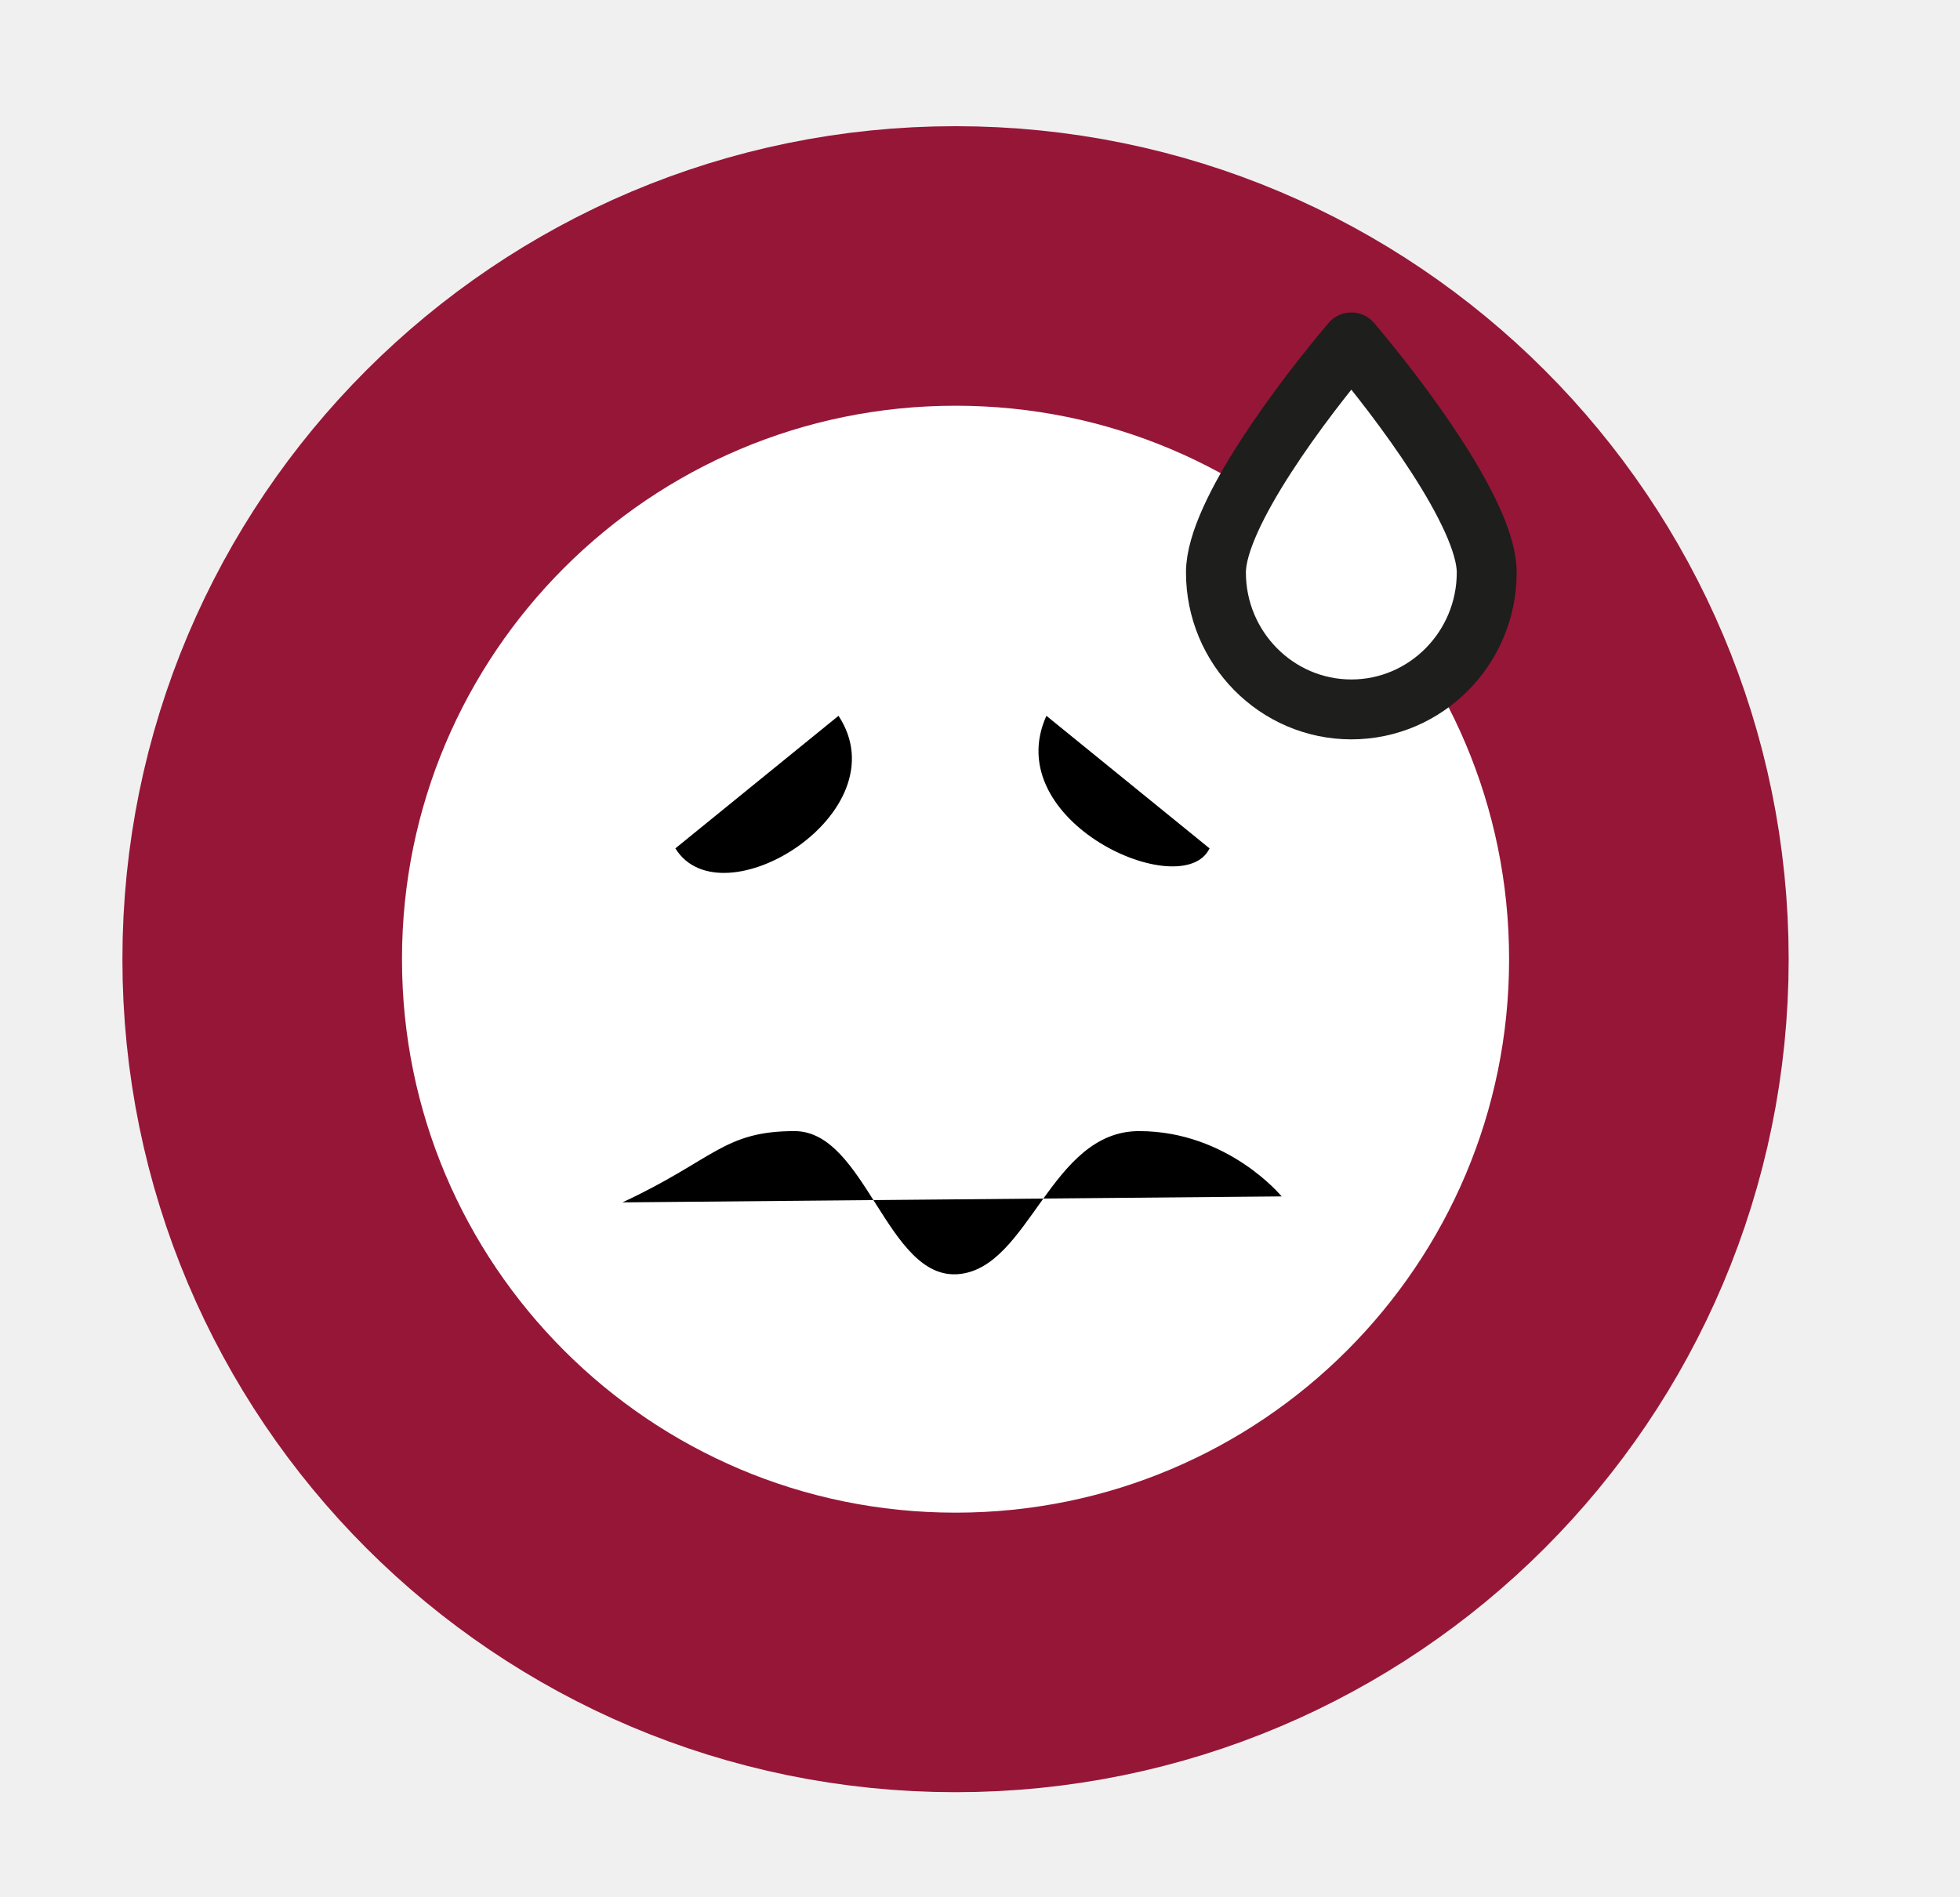
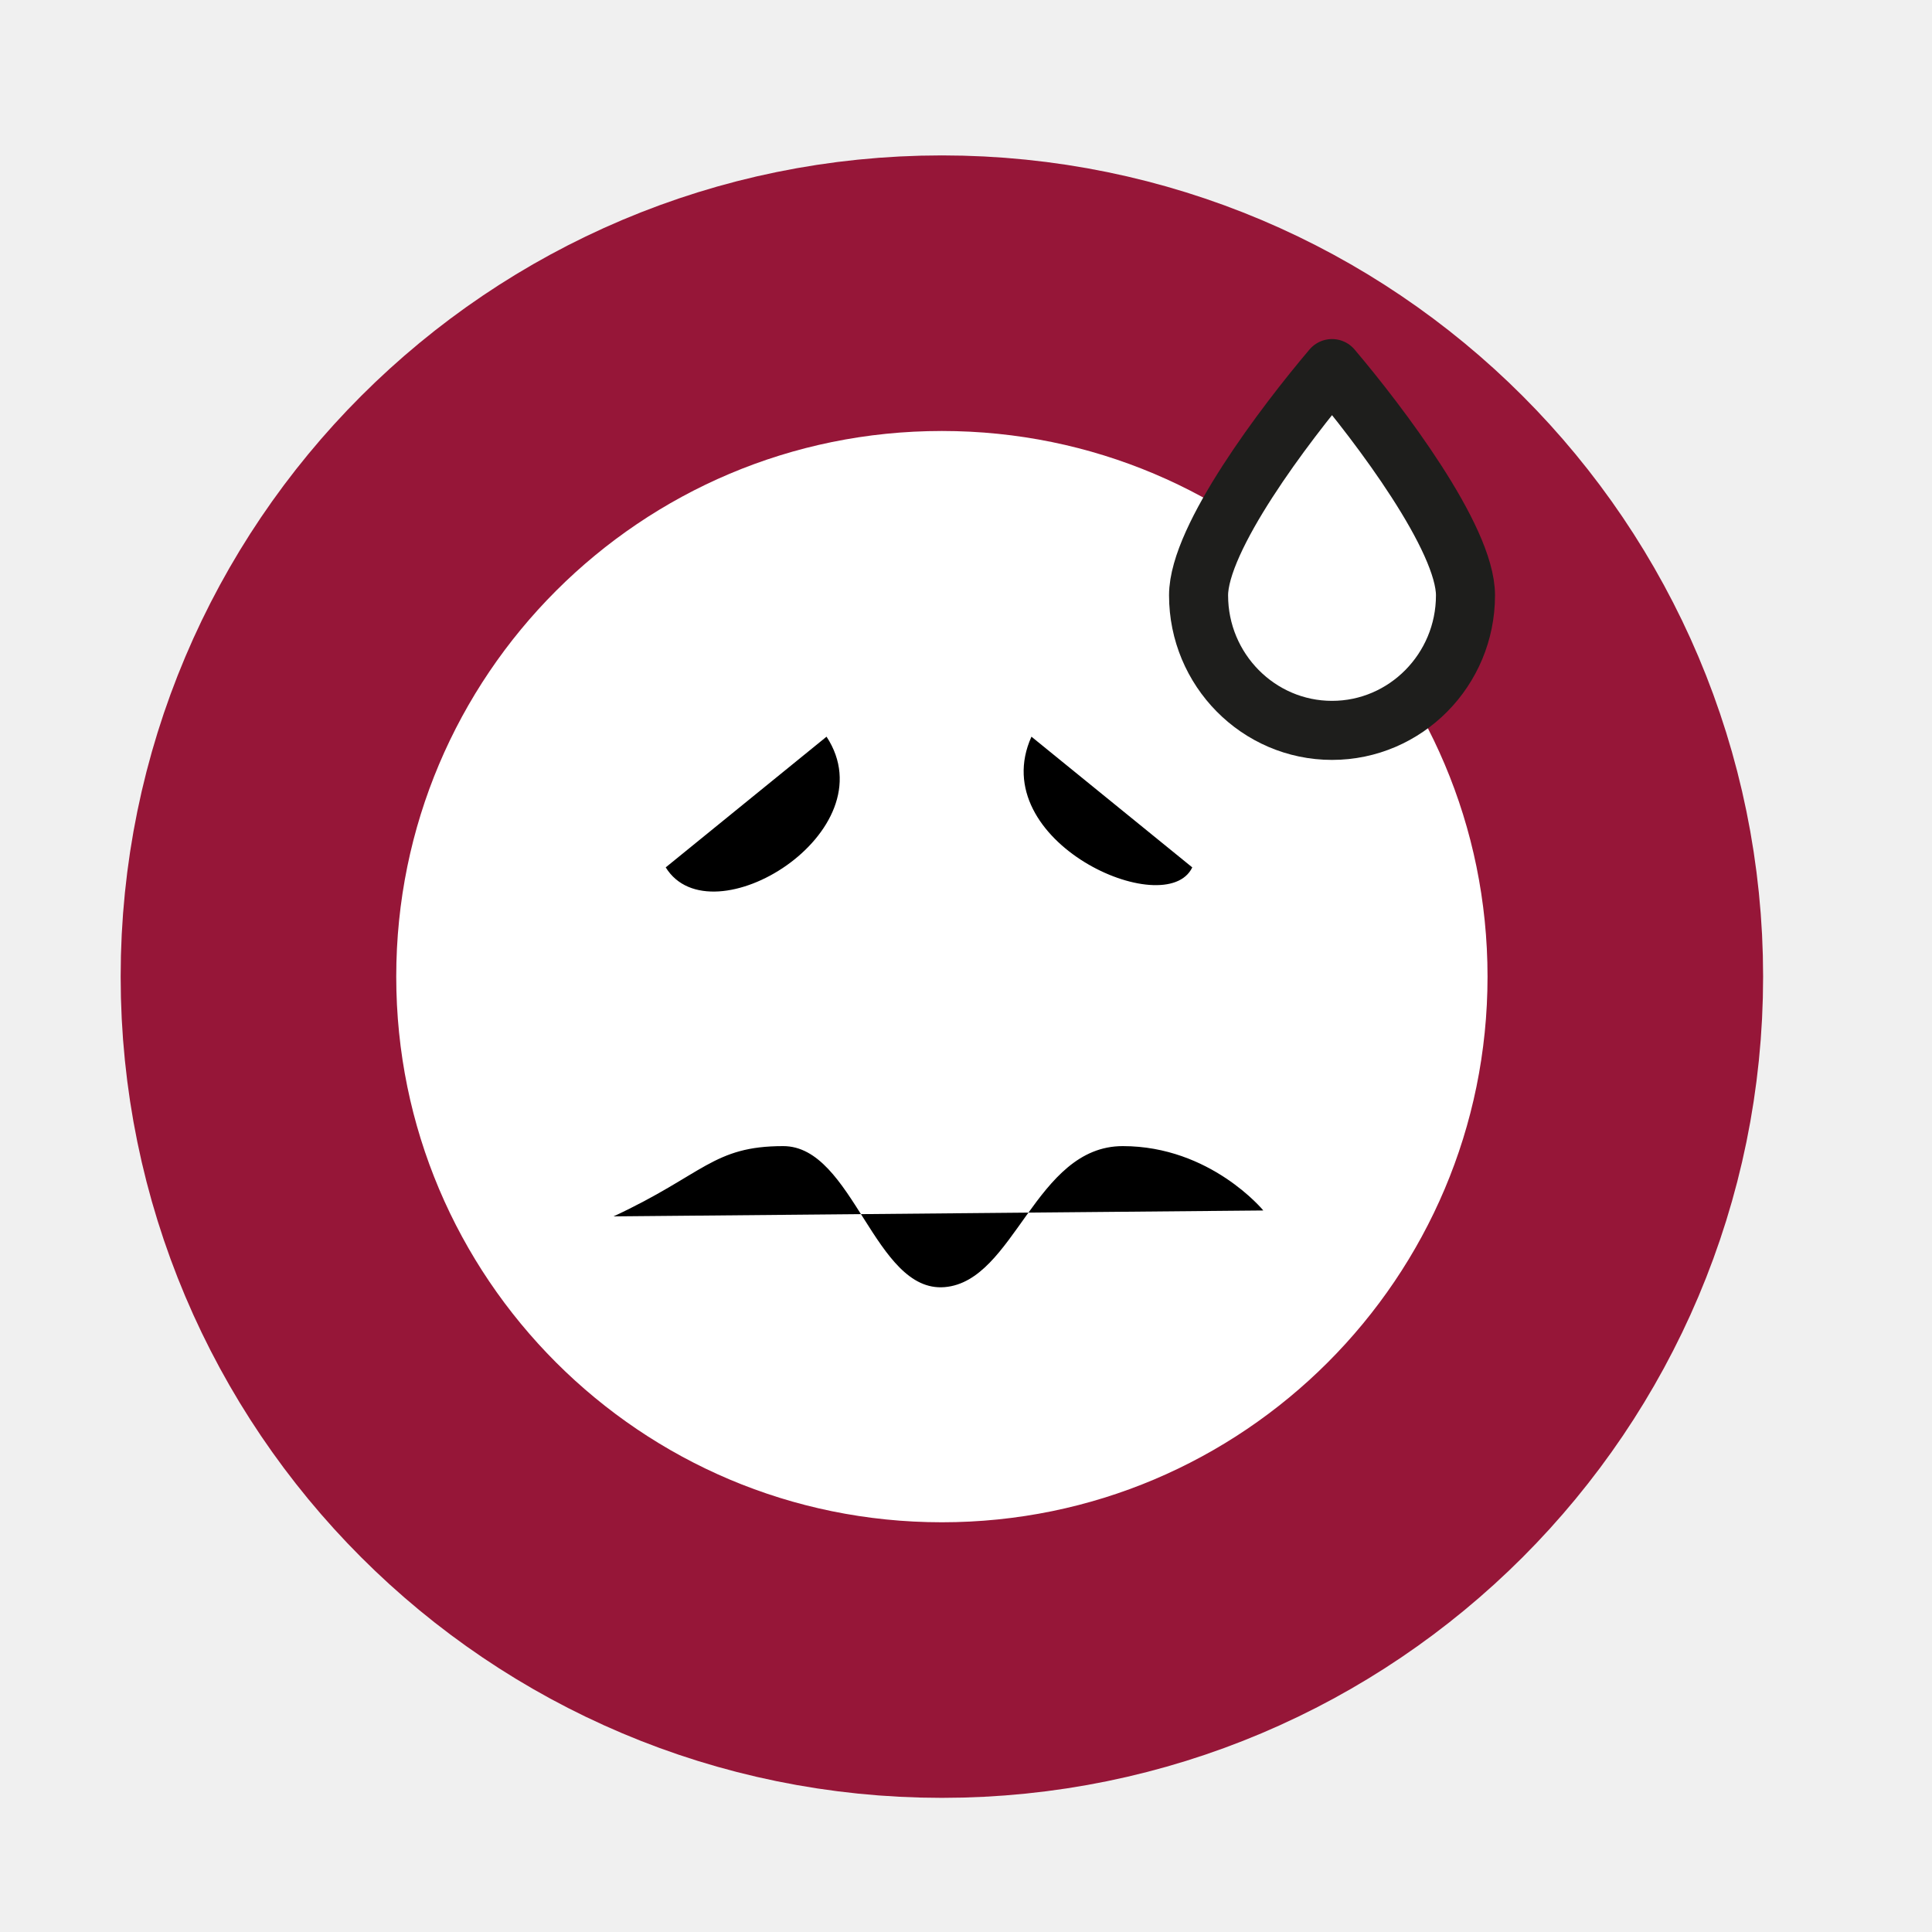
- <svg xmlns="http://www.w3.org/2000/svg" viewBox="0 0 98.15 95">
+ <svg xmlns="http://www.w3.org/2000/svg" viewBox="0 0 98.15 95" width="64" height="64">
  <circle cx="47.85" cy="48.04" r="34.72" fill="#fff" stroke="#961638" stroke-miterlimit="10" stroke-width="14" />
  <path d="M41.99 35.85c3.181 4.84-5.864 10.379-8.17 6.64m18.58-6.64c-2.401 5.325 6.835 9.434 8.17 6.64m3.61 17.43s-2.68-3.27-7.14-3.27c-4.46 0-5.48 6.864-9.05 7.164-3.57.3-4.63-7.164-8.2-7.164-3.57 0-4.025 1.431-8.62 3.57" class="prefix__cls-1" />
  <path d="M67.67 17.15c-2.39 2.82-6.78 8.61-6.78 11.52 0 3.78 3.04 6.86 6.78 6.86s6.78-3.08 6.78-6.86c0-2.91-4.39-8.7-6.78-11.52z" fill="#fff" stroke="#1e1e1c" stroke-linecap="round" stroke-linejoin="round" stroke-width="3" />
</svg>
